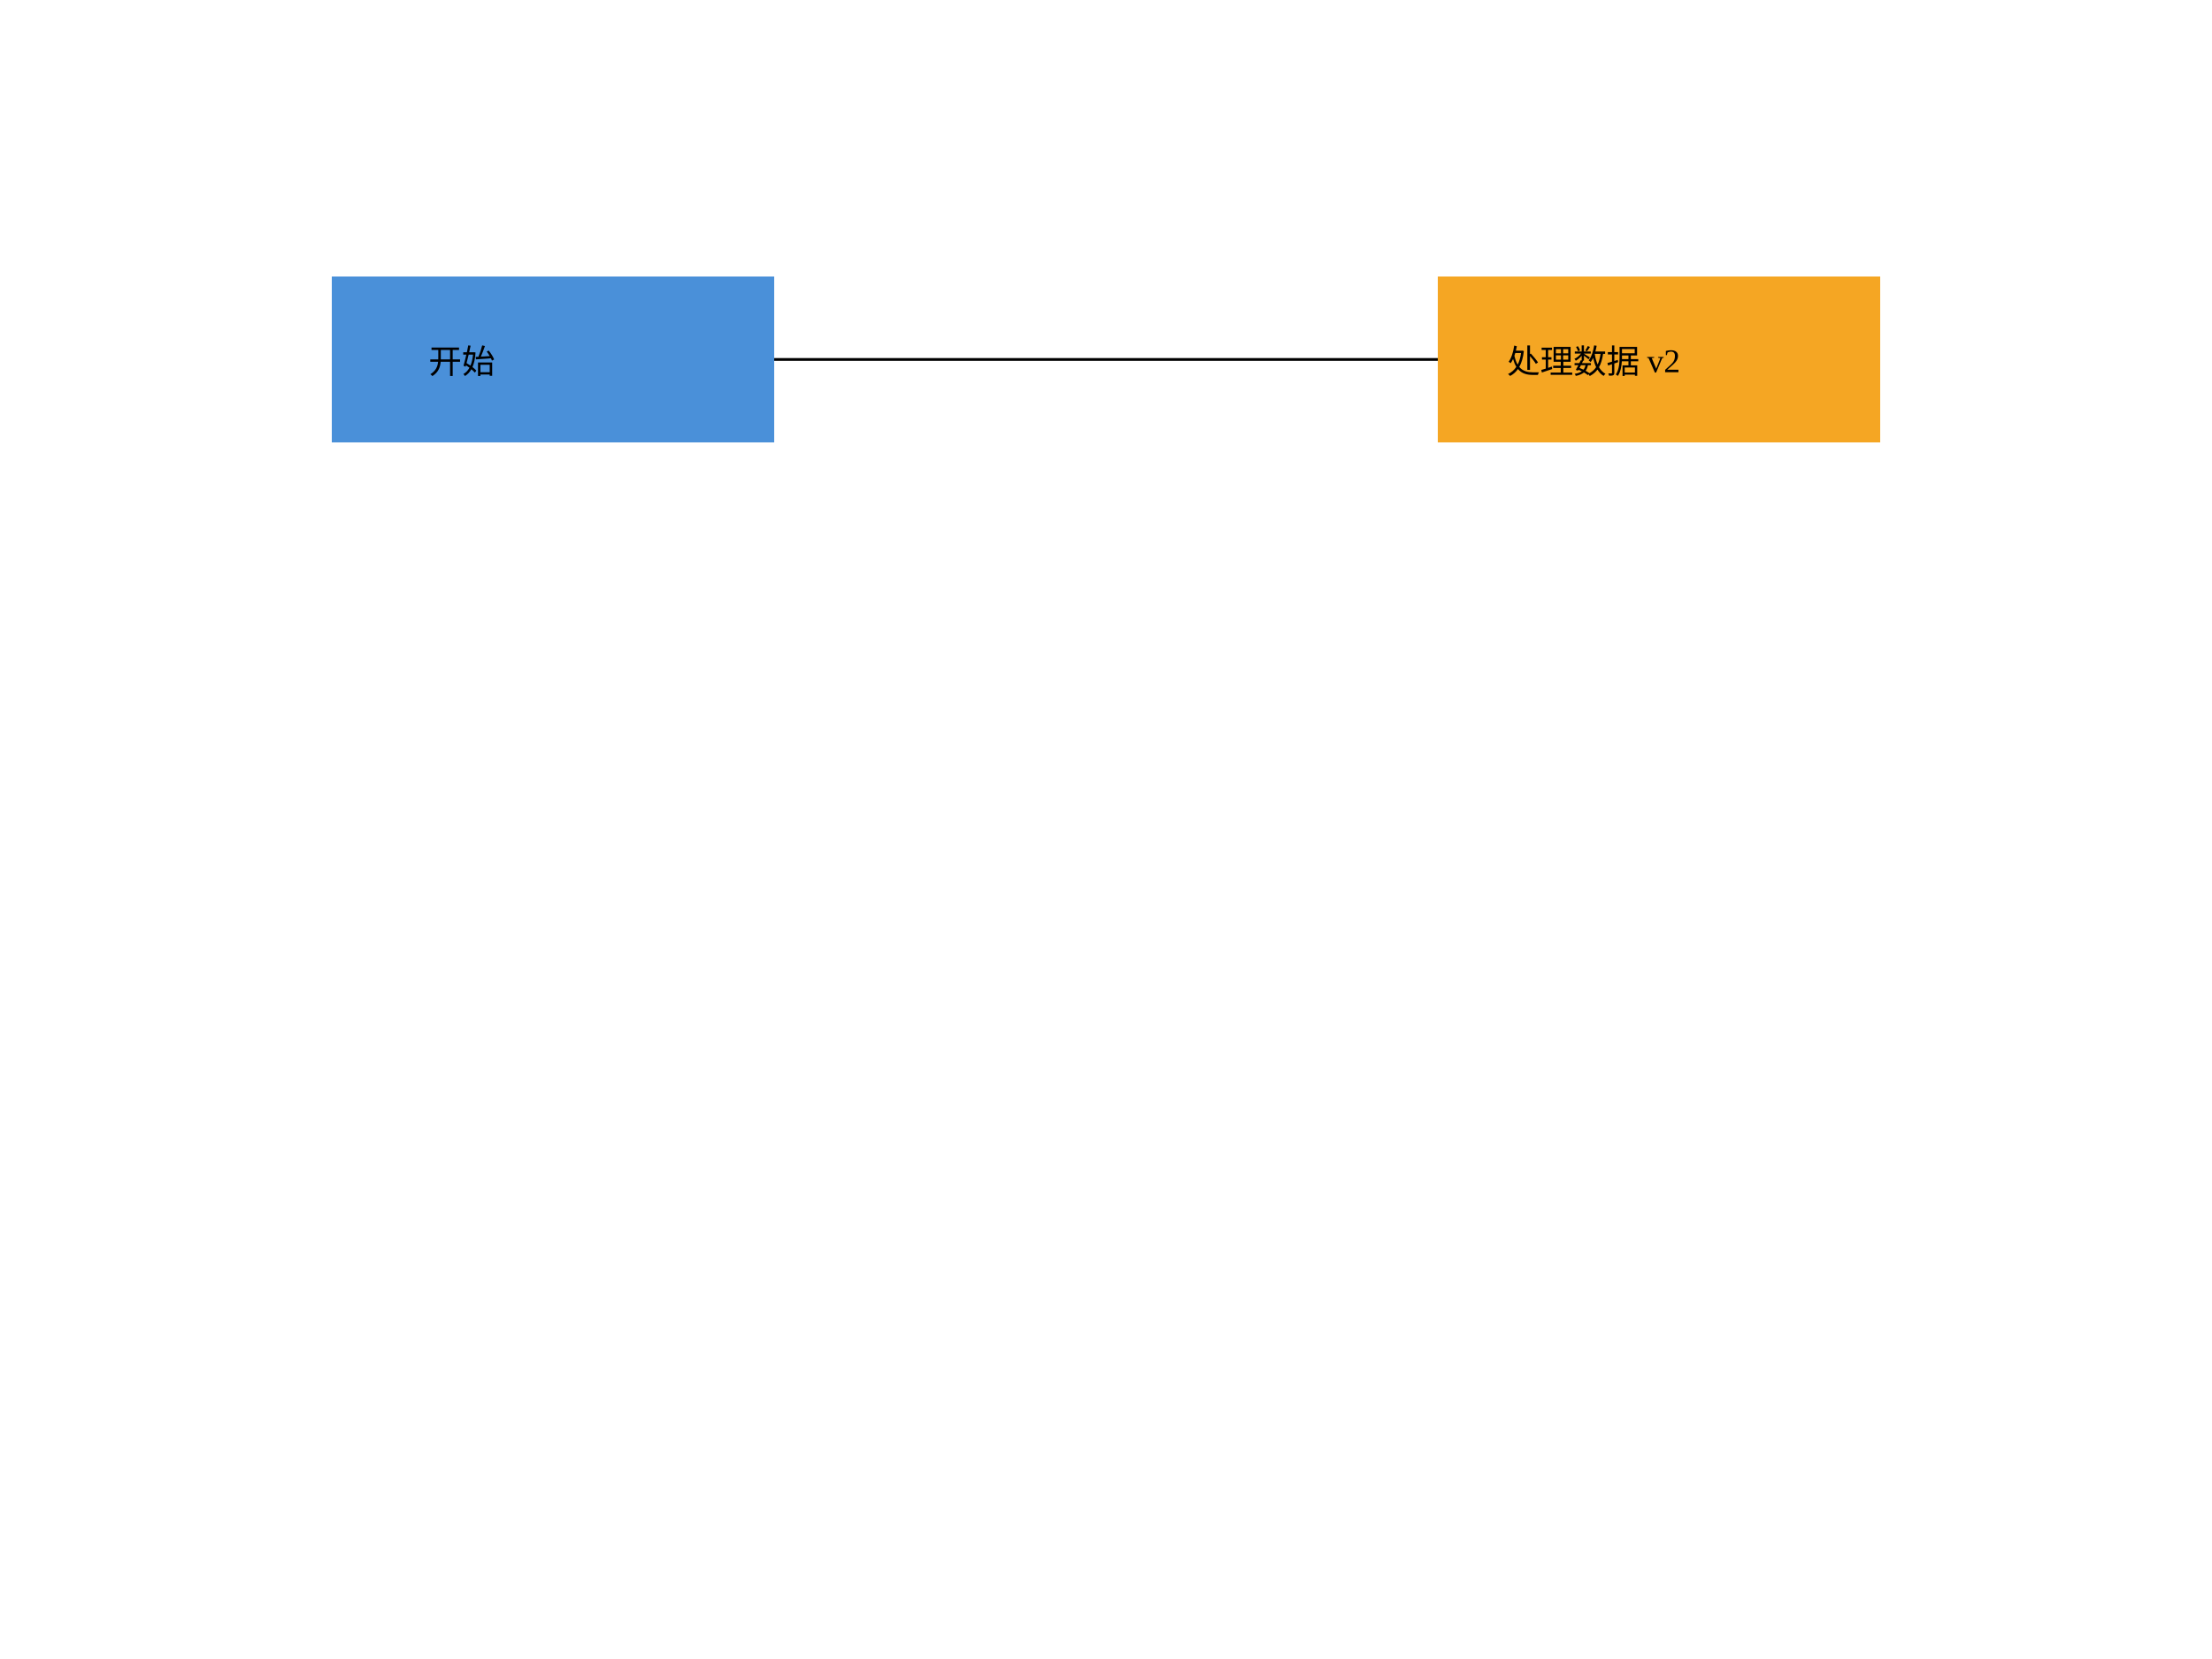
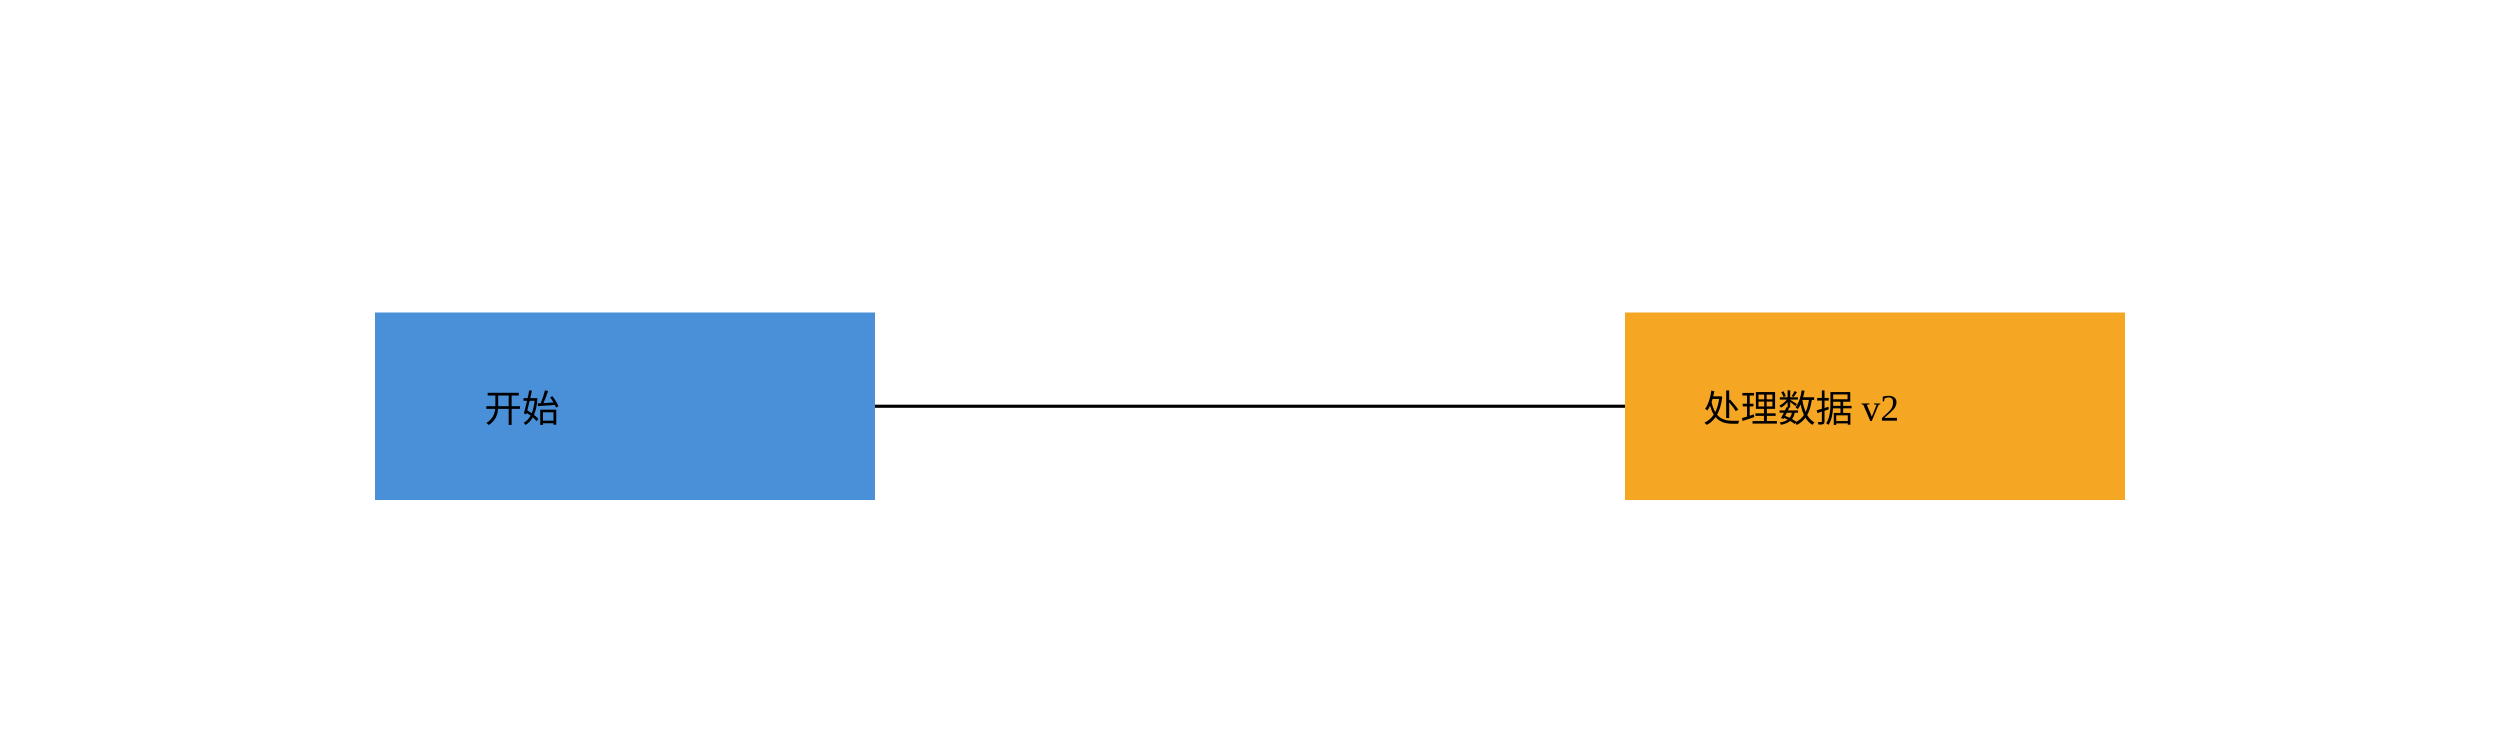
- <svg xmlns="http://www.w3.org/2000/svg" viewBox="0 0 800 600" width="800" height="600">
+ <svg xmlns="http://www.w3.org/2000/svg" viewBox="0 0 800 240" width="800" height="240">
  <g id="flowchart">
    <g id="node1">
      <rect id="start" x="120" y="100" width="160" height="60" fill="#4a90d9" />
      <text id="start-label" x="155" y="135">开始</text>
    </g>
    <g id="node2">
      <rect id="process" x="520" y="100" width="160" height="60" fill="#f5a623" />
      <text id="process-label" x="545" y="135">处理数据 v2</text>
    </g>
    <line id="arrow1" x1="280" y1="130" x2="520" y2="130" stroke="black" />
  </g>
</svg>
